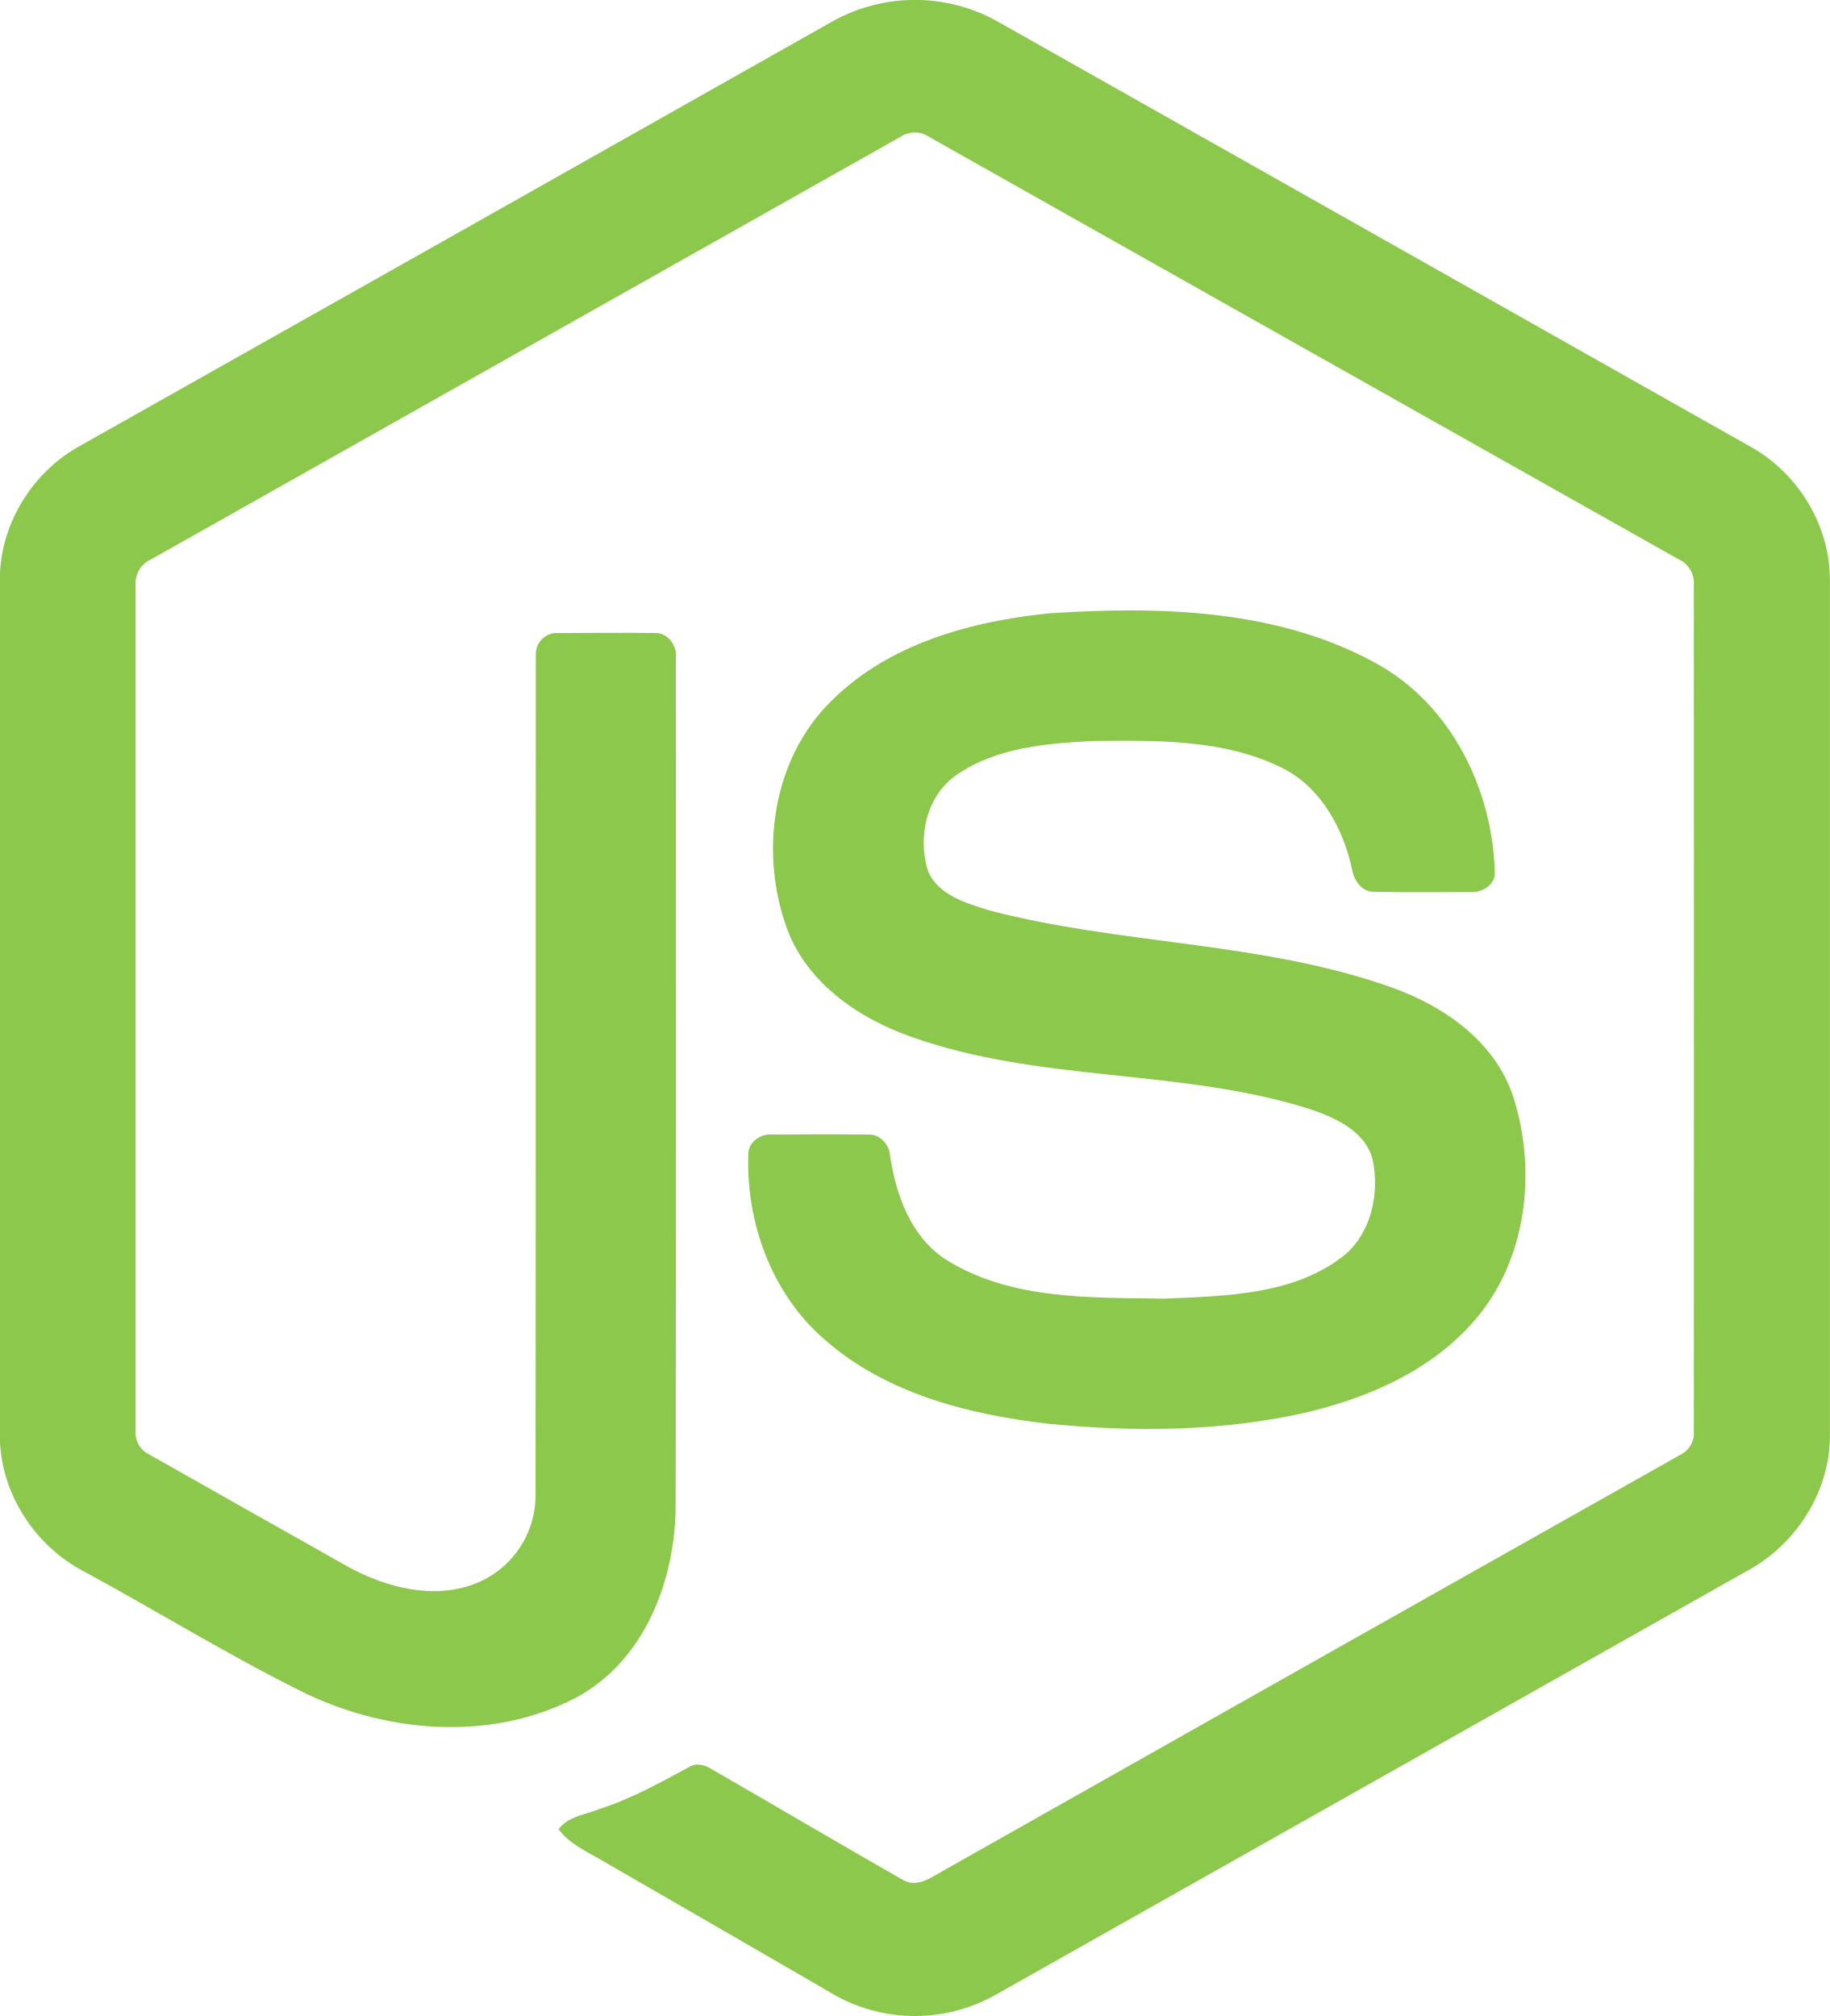
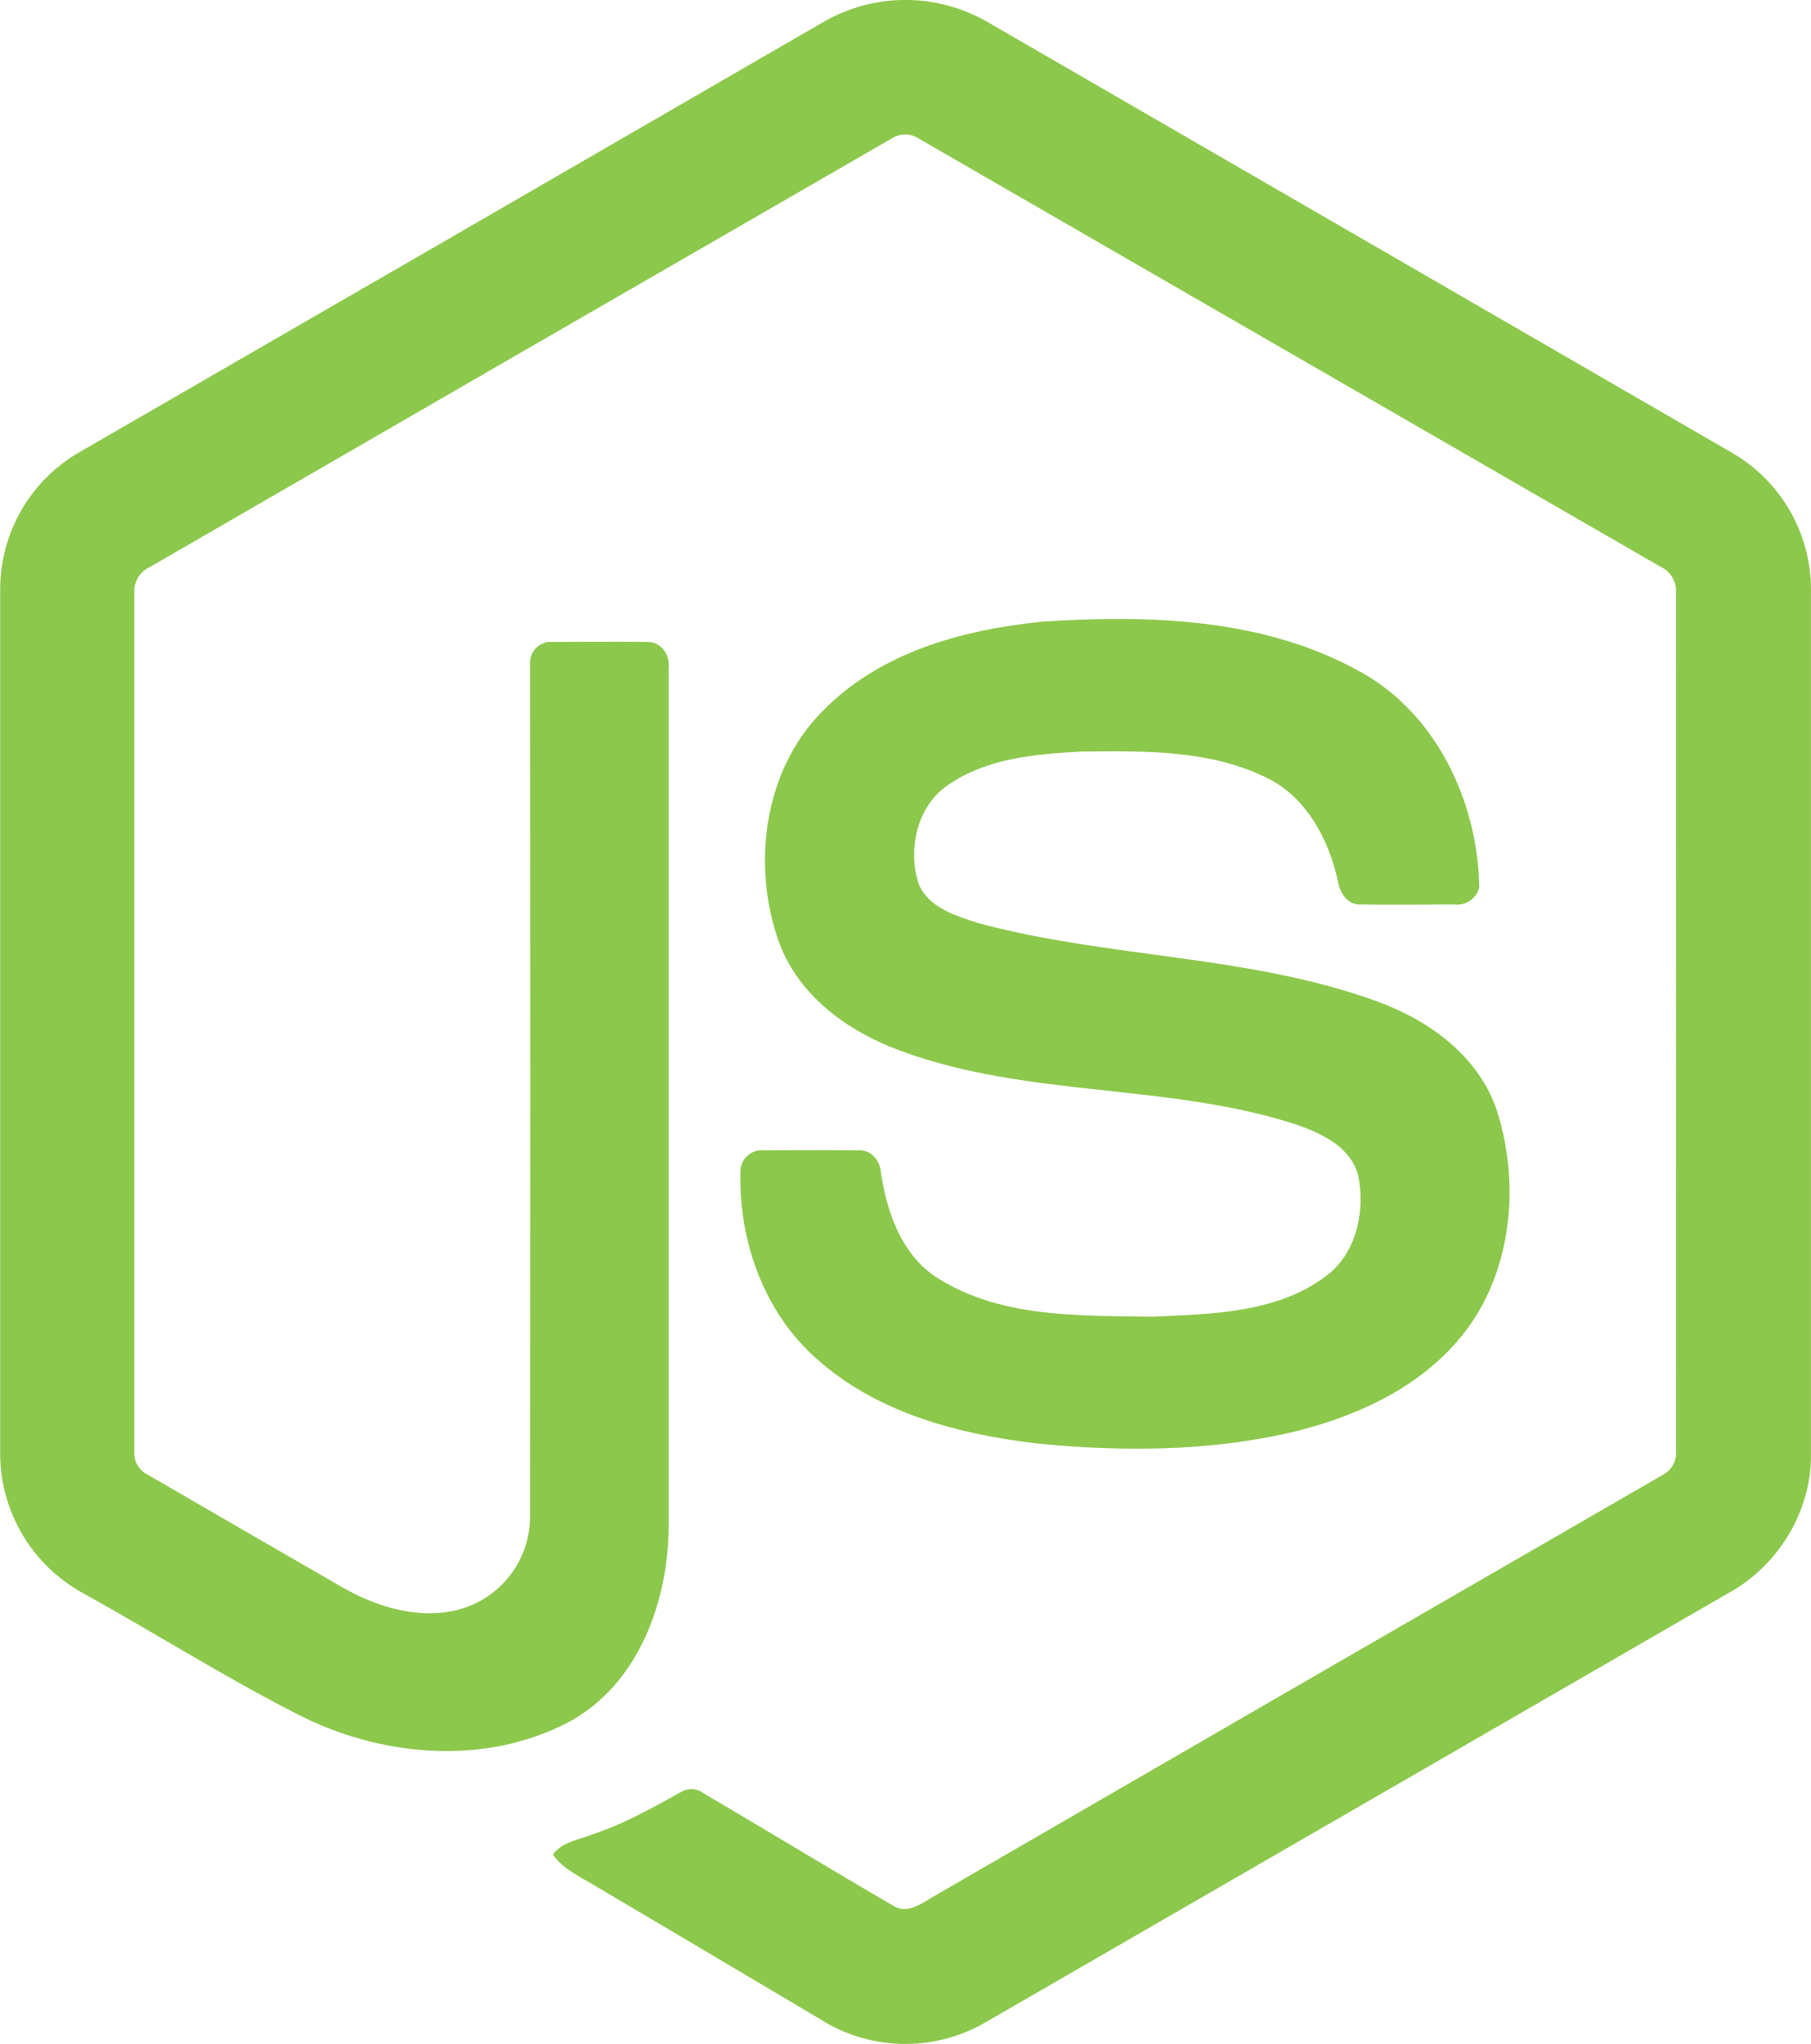
- <svg xmlns="http://www.w3.org/2000/svg" id="Layer_1" data-name="Layer 1" viewBox="0 0 476.08 524.63">
+ <svg xmlns="http://www.w3.org/2000/svg" id="Layer_1" data-name="Layer 1" viewBox="0 0 376.17 424.65">
  <defs>
    <style>.cls-1{fill:#8cc84b;}</style>
  </defs>
-   <path class="cls-1" d="M1113.52,917.35a44,44,0,0,1,43,0q98.08,55.42,196.17,110.81c12.3,6.93,20.53,20.61,20.4,34.78v222.3c.09,14.75-9,28.76-21.92,35.53q-97.75,55.13-195.47,110.28a42.75,42.75,0,0,1-43.43-1.21q-29.31-17-58.65-33.91c-4-2.38-8.5-4.28-11.32-8.15,2.5-3.36,7-3.78,10.58-5.24,8.15-2.6,15.64-6.76,23.13-10.8,1.9-1.3,4.21-.8,6,.36,16.71,9.58,33.27,19.44,50,28.93,3.58,2.06,7.2-.68,10.26-2.38q95.92-54.23,191.93-108.32a6.35,6.35,0,0,0,3.49-6.25q.06-110,0-220a6.87,6.87,0,0,0-4.1-6.85q-97.42-54.87-194.8-109.8a6.75,6.75,0,0,0-7.64,0q-97.41,54.9-194.78,109.84a6.8,6.8,0,0,0-4.12,6.82q0,110,0,220a6.23,6.23,0,0,0,3.53,6.17q26,14.73,52,29.37c9.77,5.26,21.77,8.39,32.53,4.36a24.68,24.68,0,0,0,16-23.19c.09-72.9,0-145.81.07-218.7a5.49,5.49,0,0,1,6-5.61c8.32,0,16.66-.11,25,0,3.47-.08,5.86,3.4,5.44,6.66,0,73.37.08,146.73-.06,220.1,0,19.55-8,40.82-26.1,50.39-22.28,11.54-49.81,9.09-71.83-2-19.05-9.52-37.24-20.74-56-30.93-13-6.73-22-20.8-21.91-35.54v-222.3c-.14-14.46,8.42-28.39,21.1-35.22Q1015.8,972.57,1113.52,917.35Z" transform="translate(-896.96 -911.76)" />
-   <path class="cls-1" d="M1170.37,1071.34c28.42-1.83,58.84-1.09,84.42,12.91,19.8,10.73,30.77,33.25,31.12,55.25-.55,3-3.65,4.6-6.48,4.4-8.25,0-16.5.11-24.74-.06-3.5.14-5.53-3.09-6-6.18-2.37-10.52-8.11-21-18-26-15.21-7.61-32.84-7.23-49.42-7.07-12.11.64-25.13,1.69-35.38,8.81-7.88,5.39-10.27,16.28-7.46,25.05,2.65,6.29,9.92,8.32,15.86,10.2,34.25,9,70.55,8.06,104.14,19.85,13.91,4.81,27.52,14.15,32.28,28.71,6.23,19.52,3.5,42.85-10.39,58.52-11.26,12.89-27.66,19.91-44,23.72-21.76,4.86-44.35,5-66.45,2.83-20.78-2.37-42.41-7.83-58.45-22-13.72-11.91-20.42-30.47-19.75-48.39.16-3,3.17-5.13,6.07-4.88,8.3-.07,16.6-.09,24.91,0,3.31-.24,5.77,2.63,5.94,5.75,1.53,10,5.3,20.56,14.05,26.5,16.87,10.89,38,10.14,57.37,10.45,16-.71,34-.93,47-11.51,6.89-6,8.93-16.13,7.07-24.82-2-7.33-9.69-10.75-16.28-13-33.81-10.7-70.51-6.82-104-18.91-13.59-4.81-26.74-13.89-32-27.85-7.29-19.77-4-44.22,11.39-59.36,15-15.06,36.56-20.86,57.09-22.93Z" transform="translate(-896.96 -911.76)" />
+   <path class="cls-1" d="M221.07,64.52a34.06,34.06,0,0,1,34,0l155,89.69a32.82,32.82,0,0,1,16.12,28.15V362.29c.07,11.94-7.11,23.28-17.32,28.76L254.39,480.31a33.09,33.09,0,0,1-34.31-1q-23.15-13.75-46.33-27.45c-3.16-1.92-6.71-3.46-8.94-6.59,2-2.72,5.53-3.06,8.36-4.25,6.44-2.1,12.35-5.47,18.27-8.74a4.15,4.15,0,0,1,4.74.29c13.2,7.76,26.28,15.74,39.5,23.42,2.83,1.67,5.69-.55,8.1-1.93q75.78-43.89,151.63-87.67a5.16,5.16,0,0,0,2.75-5.06q.06-89,0-178.07a5.57,5.57,0,0,0-3.23-5.54Q318,133.32,241,88.87a5.23,5.23,0,0,0-6,0q-77,44.43-153.88,88.9a5.52,5.52,0,0,0-3.25,5.52V361.36a5,5,0,0,0,2.79,5q20.53,11.92,41.08,23.77c7.72,4.26,17.2,6.8,25.7,3.53a20,20,0,0,0,12.64-18.77q.1-88.5,0-177a4.32,4.32,0,0,1,4.74-4.54c6.57,0,13.16-.09,19.75,0,2.74-.07,4.63,2.75,4.3,5.39q0,89.07,0,178.15c0,15.82-6.32,33-20.62,40.78C150.65,427,128.9,425,111.51,416c-15.05-7.7-29.42-16.78-44.24-25A33.09,33.09,0,0,1,50,362.23V182.3a32.86,32.86,0,0,1,16.67-28.5Q143.88,109.22,221.07,64.52Z" transform="translate(-49.96 -59.98)" />
+   <path class="cls-1" d="M266,189.16c22.45-1.48,46.49-.88,66.69,10.45,15.65,8.68,24.31,26.91,24.59,44.72a4.7,4.7,0,0,1-5.12,3.56c-6.52,0-13,.09-19.54,0-2.77.11-4.37-2.5-4.74-5-1.88-8.52-6.41-17-14.22-21.05-12-6.16-25.95-5.85-39.05-5.72-9.56.52-19.85,1.37-27.95,7.13-6.22,4.37-8.11,13.18-5.89,20.28,2.09,5.09,7.84,6.73,12.53,8.25,27.06,7.29,55.73,6.53,82.27,16.07,11,3.89,21.74,11.45,25.5,23.24,4.92,15.8,2.77,34.68-8.21,47.36C344,348.84,331,354.52,318.08,357.6c-17.19,3.94-35,4-52.49,2.29-16.42-1.91-33.51-6.33-46.18-17.8-10.84-9.64-16.13-24.67-15.6-39.17a4.42,4.42,0,0,1,4.8-3.95q9.82-.09,19.67,0c2.62-.19,4.56,2.13,4.7,4.65,1.21,8.1,4.18,16.65,11.1,21.45,13.32,8.82,30,8.21,45.32,8.46,12.64-.57,26.86-.75,37.13-9.31,5.44-4.86,7.05-13.06,5.58-20.09-1.58-5.94-7.65-8.7-12.86-10.53-26.71-8.66-55.7-5.52-82.16-15.3-10.73-3.89-21.12-11.24-25.28-22.54-5.76-16-3.16-35.79,9-48,11.85-12.19,28.88-16.88,45.1-18.56Z" transform="translate(-49.96 -59.98)" />
</svg>
